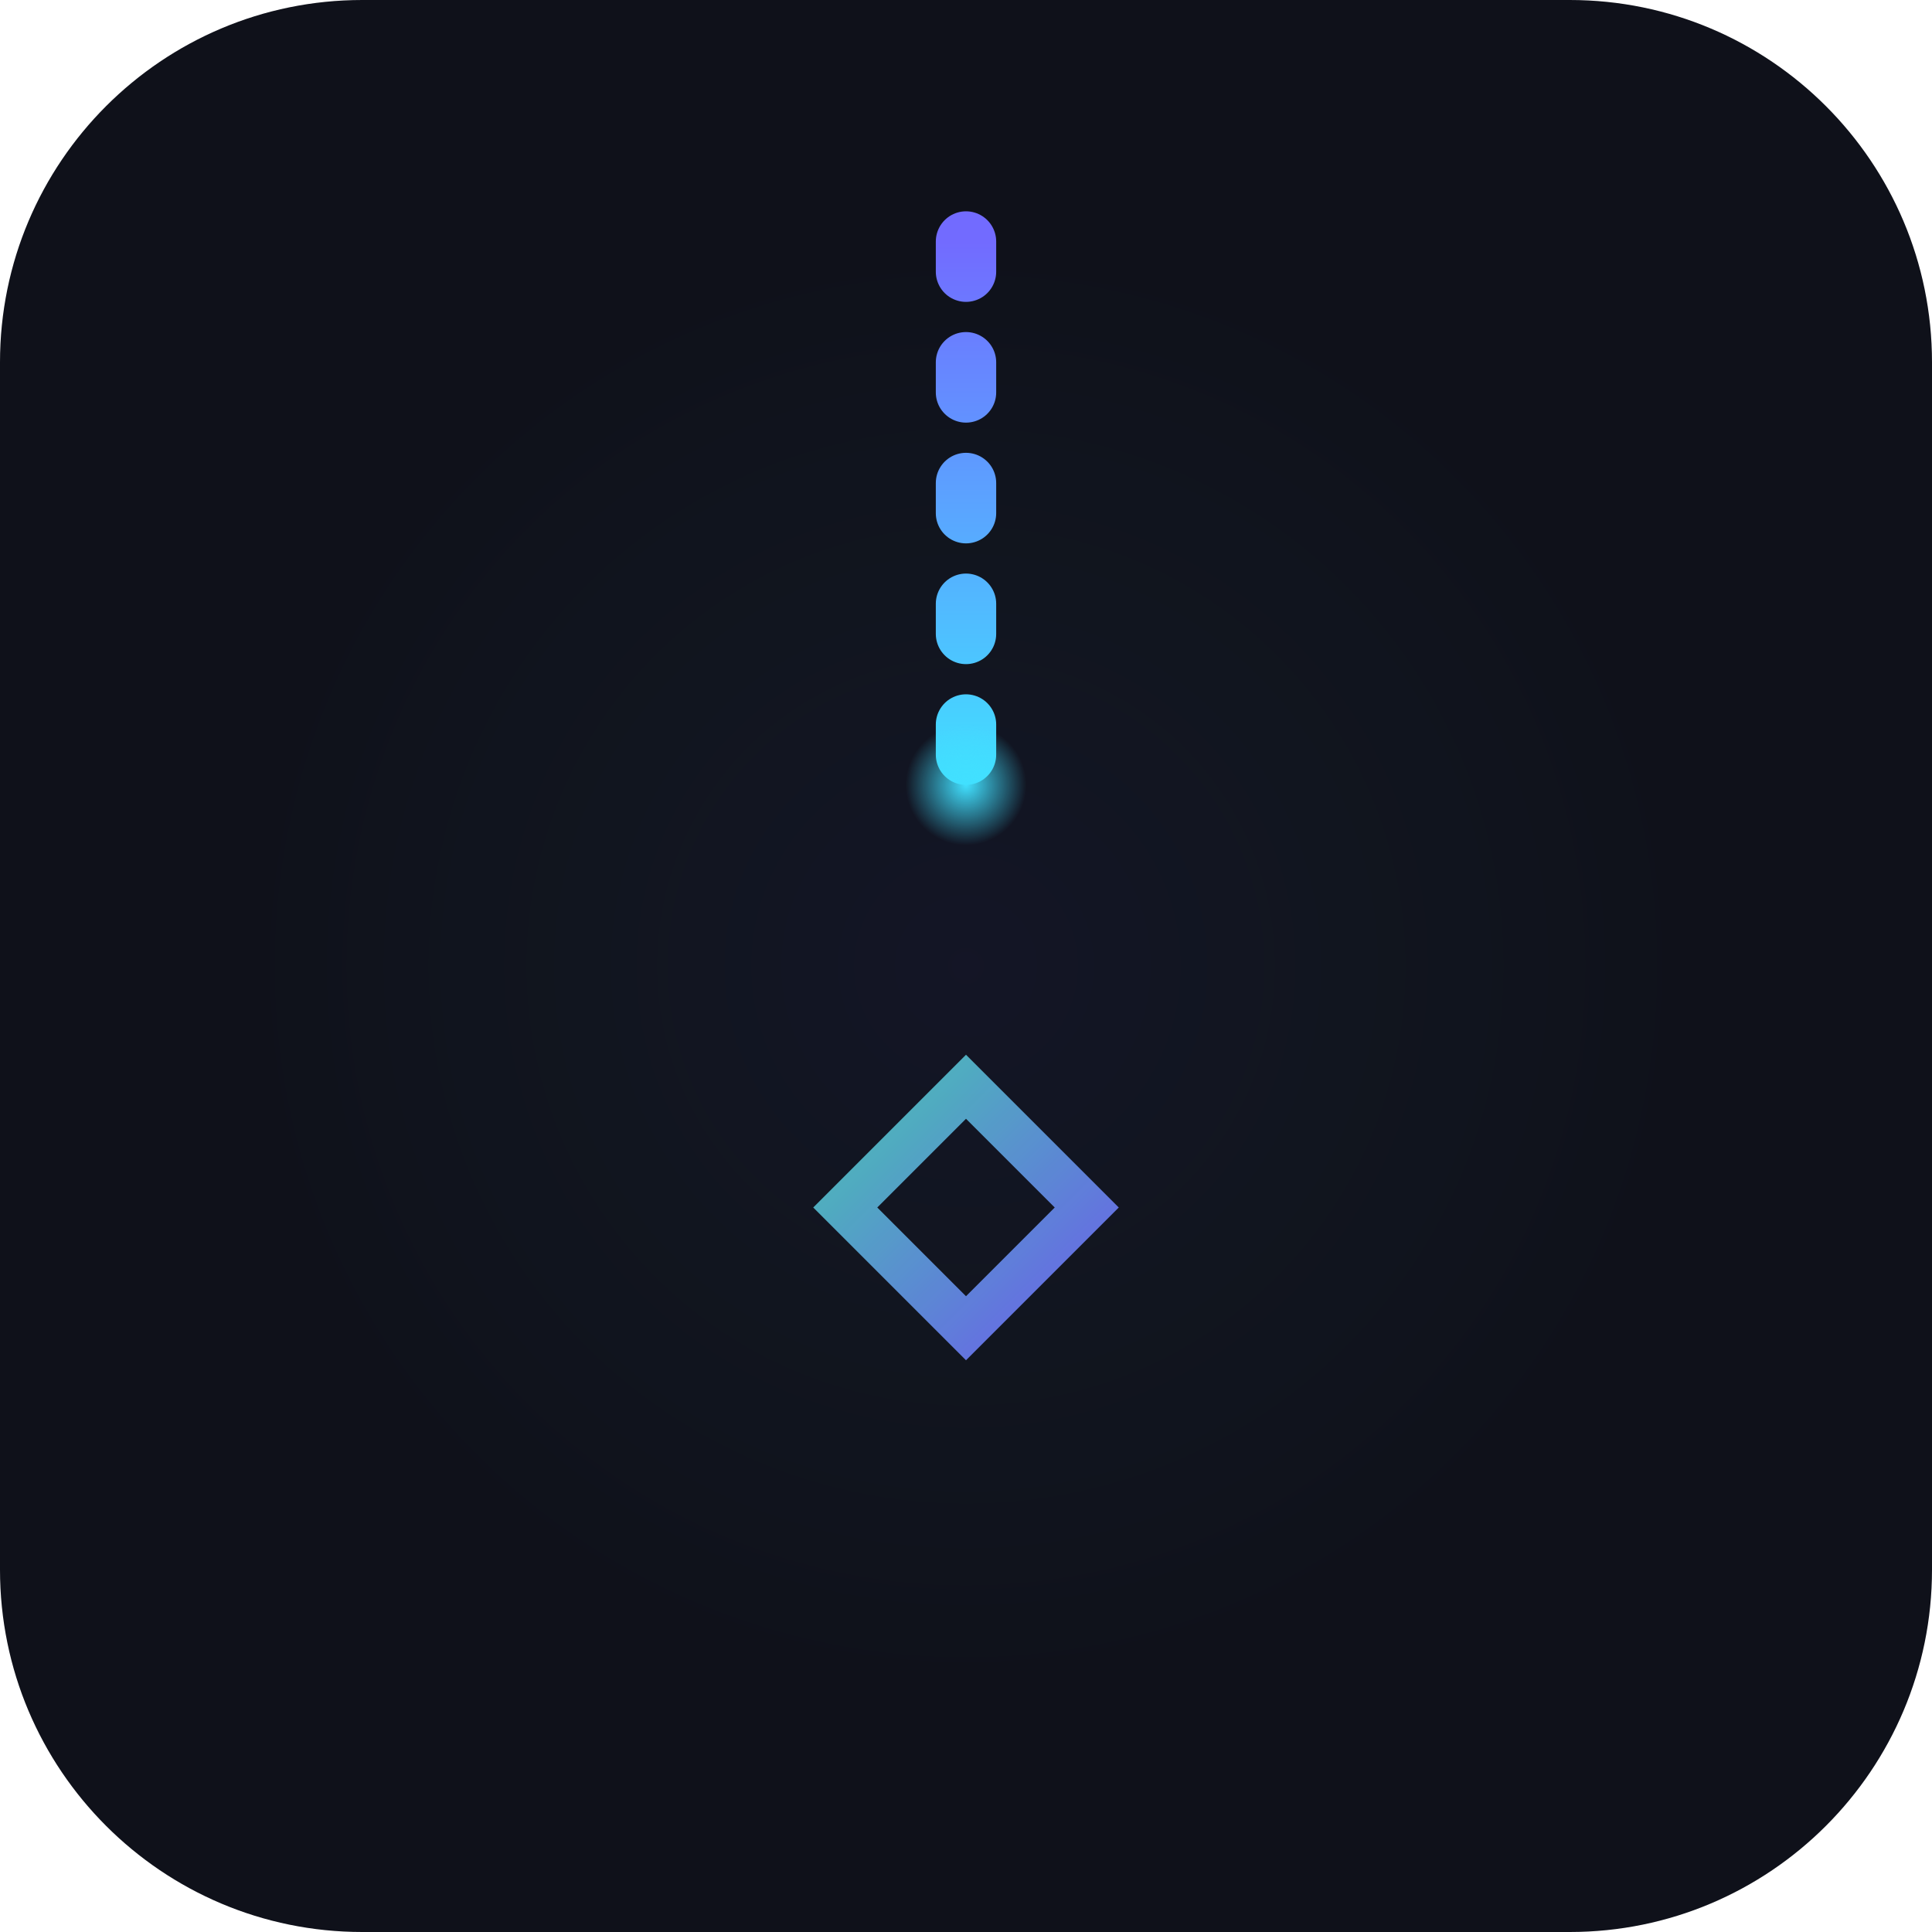
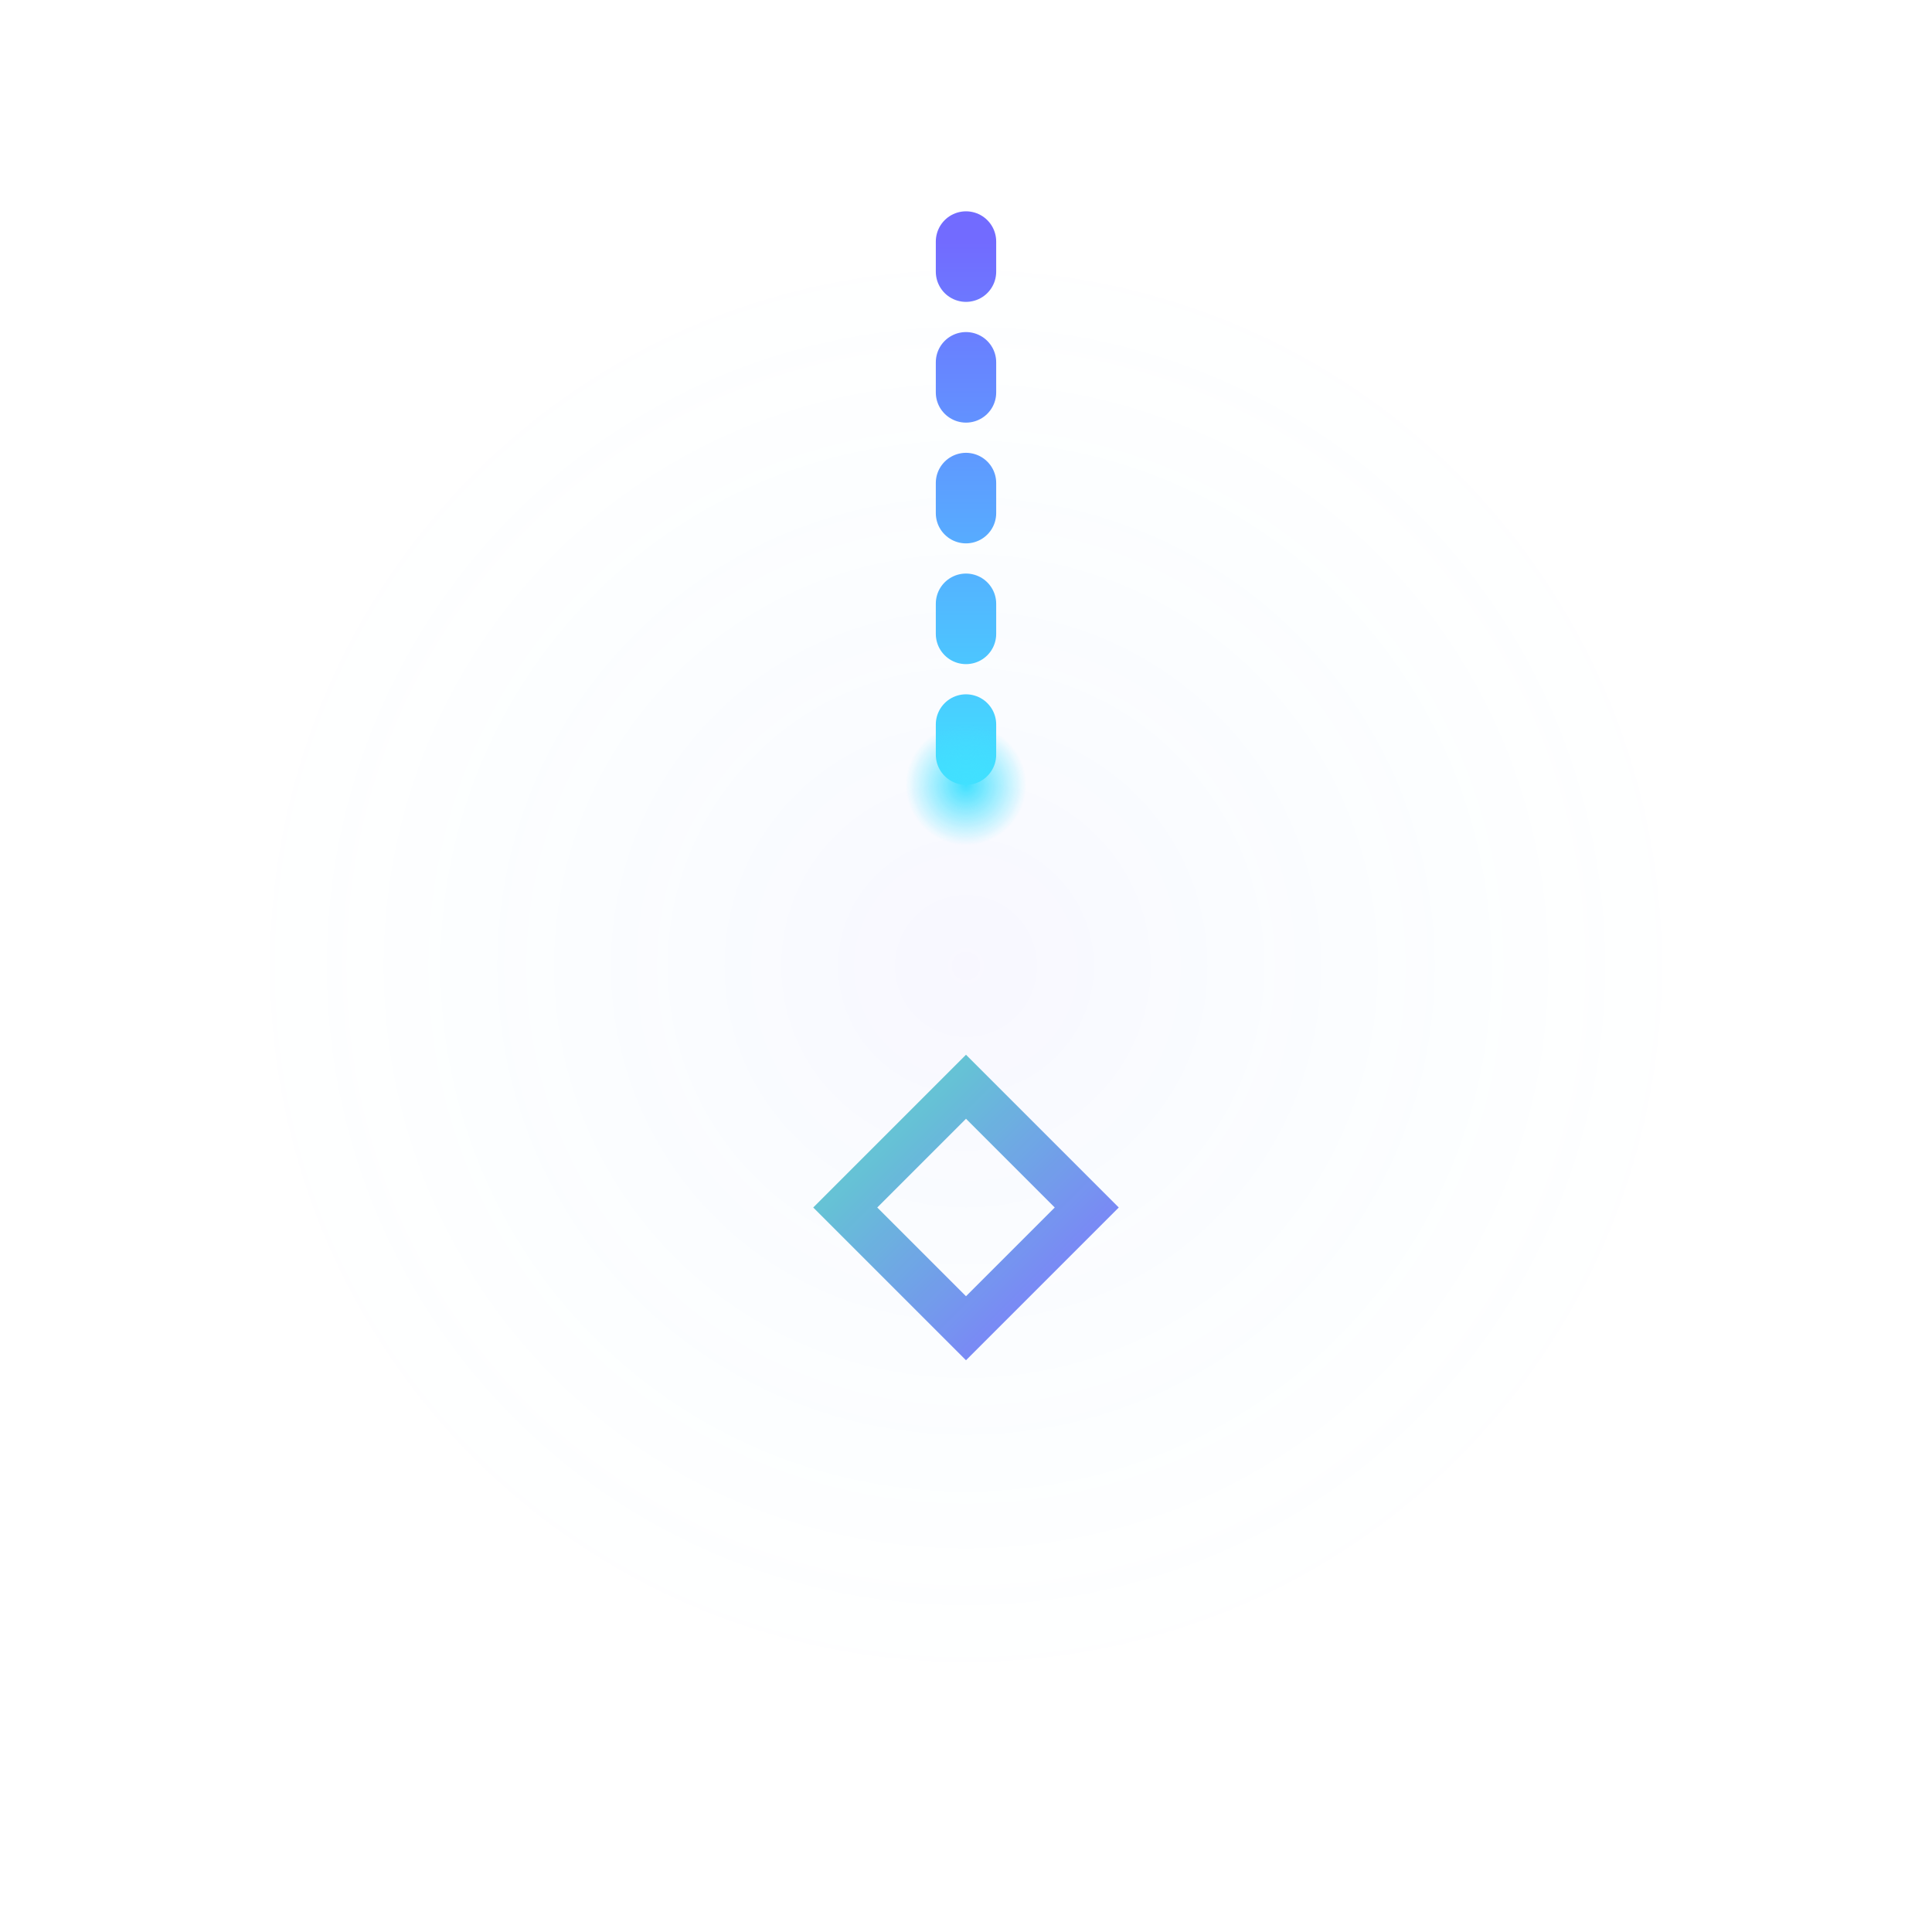
<svg xmlns="http://www.w3.org/2000/svg" width="64" height="64" viewBox="0 0 64 64" style="isolation:isolate">
  <style>
    .aura {
      fill: url(#auraGrad);
      transform-origin: center;
      animation: spin 14s linear infinite;
    }

    .beam {
      stroke: url(#beamGrad);
      stroke-width: 2;
      stroke-linecap: round;
      stroke-dasharray: 1 3;
      animation: beamFlow 2.5s linear infinite;
    }

    .spark {
      fill: url(#sparkGrad);
      animation: pulseSpark 3s ease-in-out infinite;
    }

    .crystal {
      stroke: url(#crystalGrad);
      stroke-width: 1.5;
      fill: none;
      opacity: 0.9;
      transform-origin: center;
      animation: bloomCrystal 4s ease-in-out infinite;
    }

    @keyframes spin {
      from { transform: rotate(0deg); }
      to { transform: rotate(360deg); }
    }

    @keyframes beamFlow {
      from { stroke-dashoffset: 0; }
      to { stroke-dashoffset: -12; }
    }

    @keyframes pulseSpark {
      0%, 100% { r: 2; opacity: 1; }
      50% { r: 3.5; opacity: 0.3; }
    }

    @keyframes bloomCrystal {
      0%, 100% { transform: scale(0.85); opacity: 0.7; }
      50% { transform: scale(1); opacity: 1; }
    }
  </style>
-   <rect width="64" height="64" rx="12" fill="#0f111a" />
  <circle class="aura" cx="32" cy="32" r="24" />
  <line class="beam" x1="32" y1="8" x2="32" y2="26" />
  <circle class="spark" cx="32" cy="26" r="2" />
  <polygon class="crystal" points="32,36 36,40 32,44 28,40" />
  <defs>
    <radialGradient id="auraGrad" cx="32" cy="32" r="24" gradientUnits="userSpaceOnUse">
      <stop offset="0%" stop-color="#726bff" stop-opacity="0.05" />
      <stop offset="100%" stop-color="#41e0ff" stop-opacity="0" />
    </radialGradient>
    <linearGradient id="beamGrad" x1="32" y1="8" x2="32" y2="26" gradientUnits="userSpaceOnUse">
      <stop stop-color="#726bff" />
      <stop offset="1" stop-color="#41e0ff" />
    </linearGradient>
    <radialGradient id="sparkGrad" cx="0.5" cy="0.5" r="0.5">
      <stop offset="0%" stop-color="#41e0ff" />
      <stop offset="100%" stop-color="#41e0ff" stop-opacity="0" />
    </radialGradient>
    <linearGradient id="crystalGrad" x1="28" y1="36" x2="36" y2="44" gradientUnits="userSpaceOnUse">
      <stop stop-color="#4fd1c5" />
      <stop offset="1" stop-color="#726bff" />
    </linearGradient>
  </defs>
</svg>
